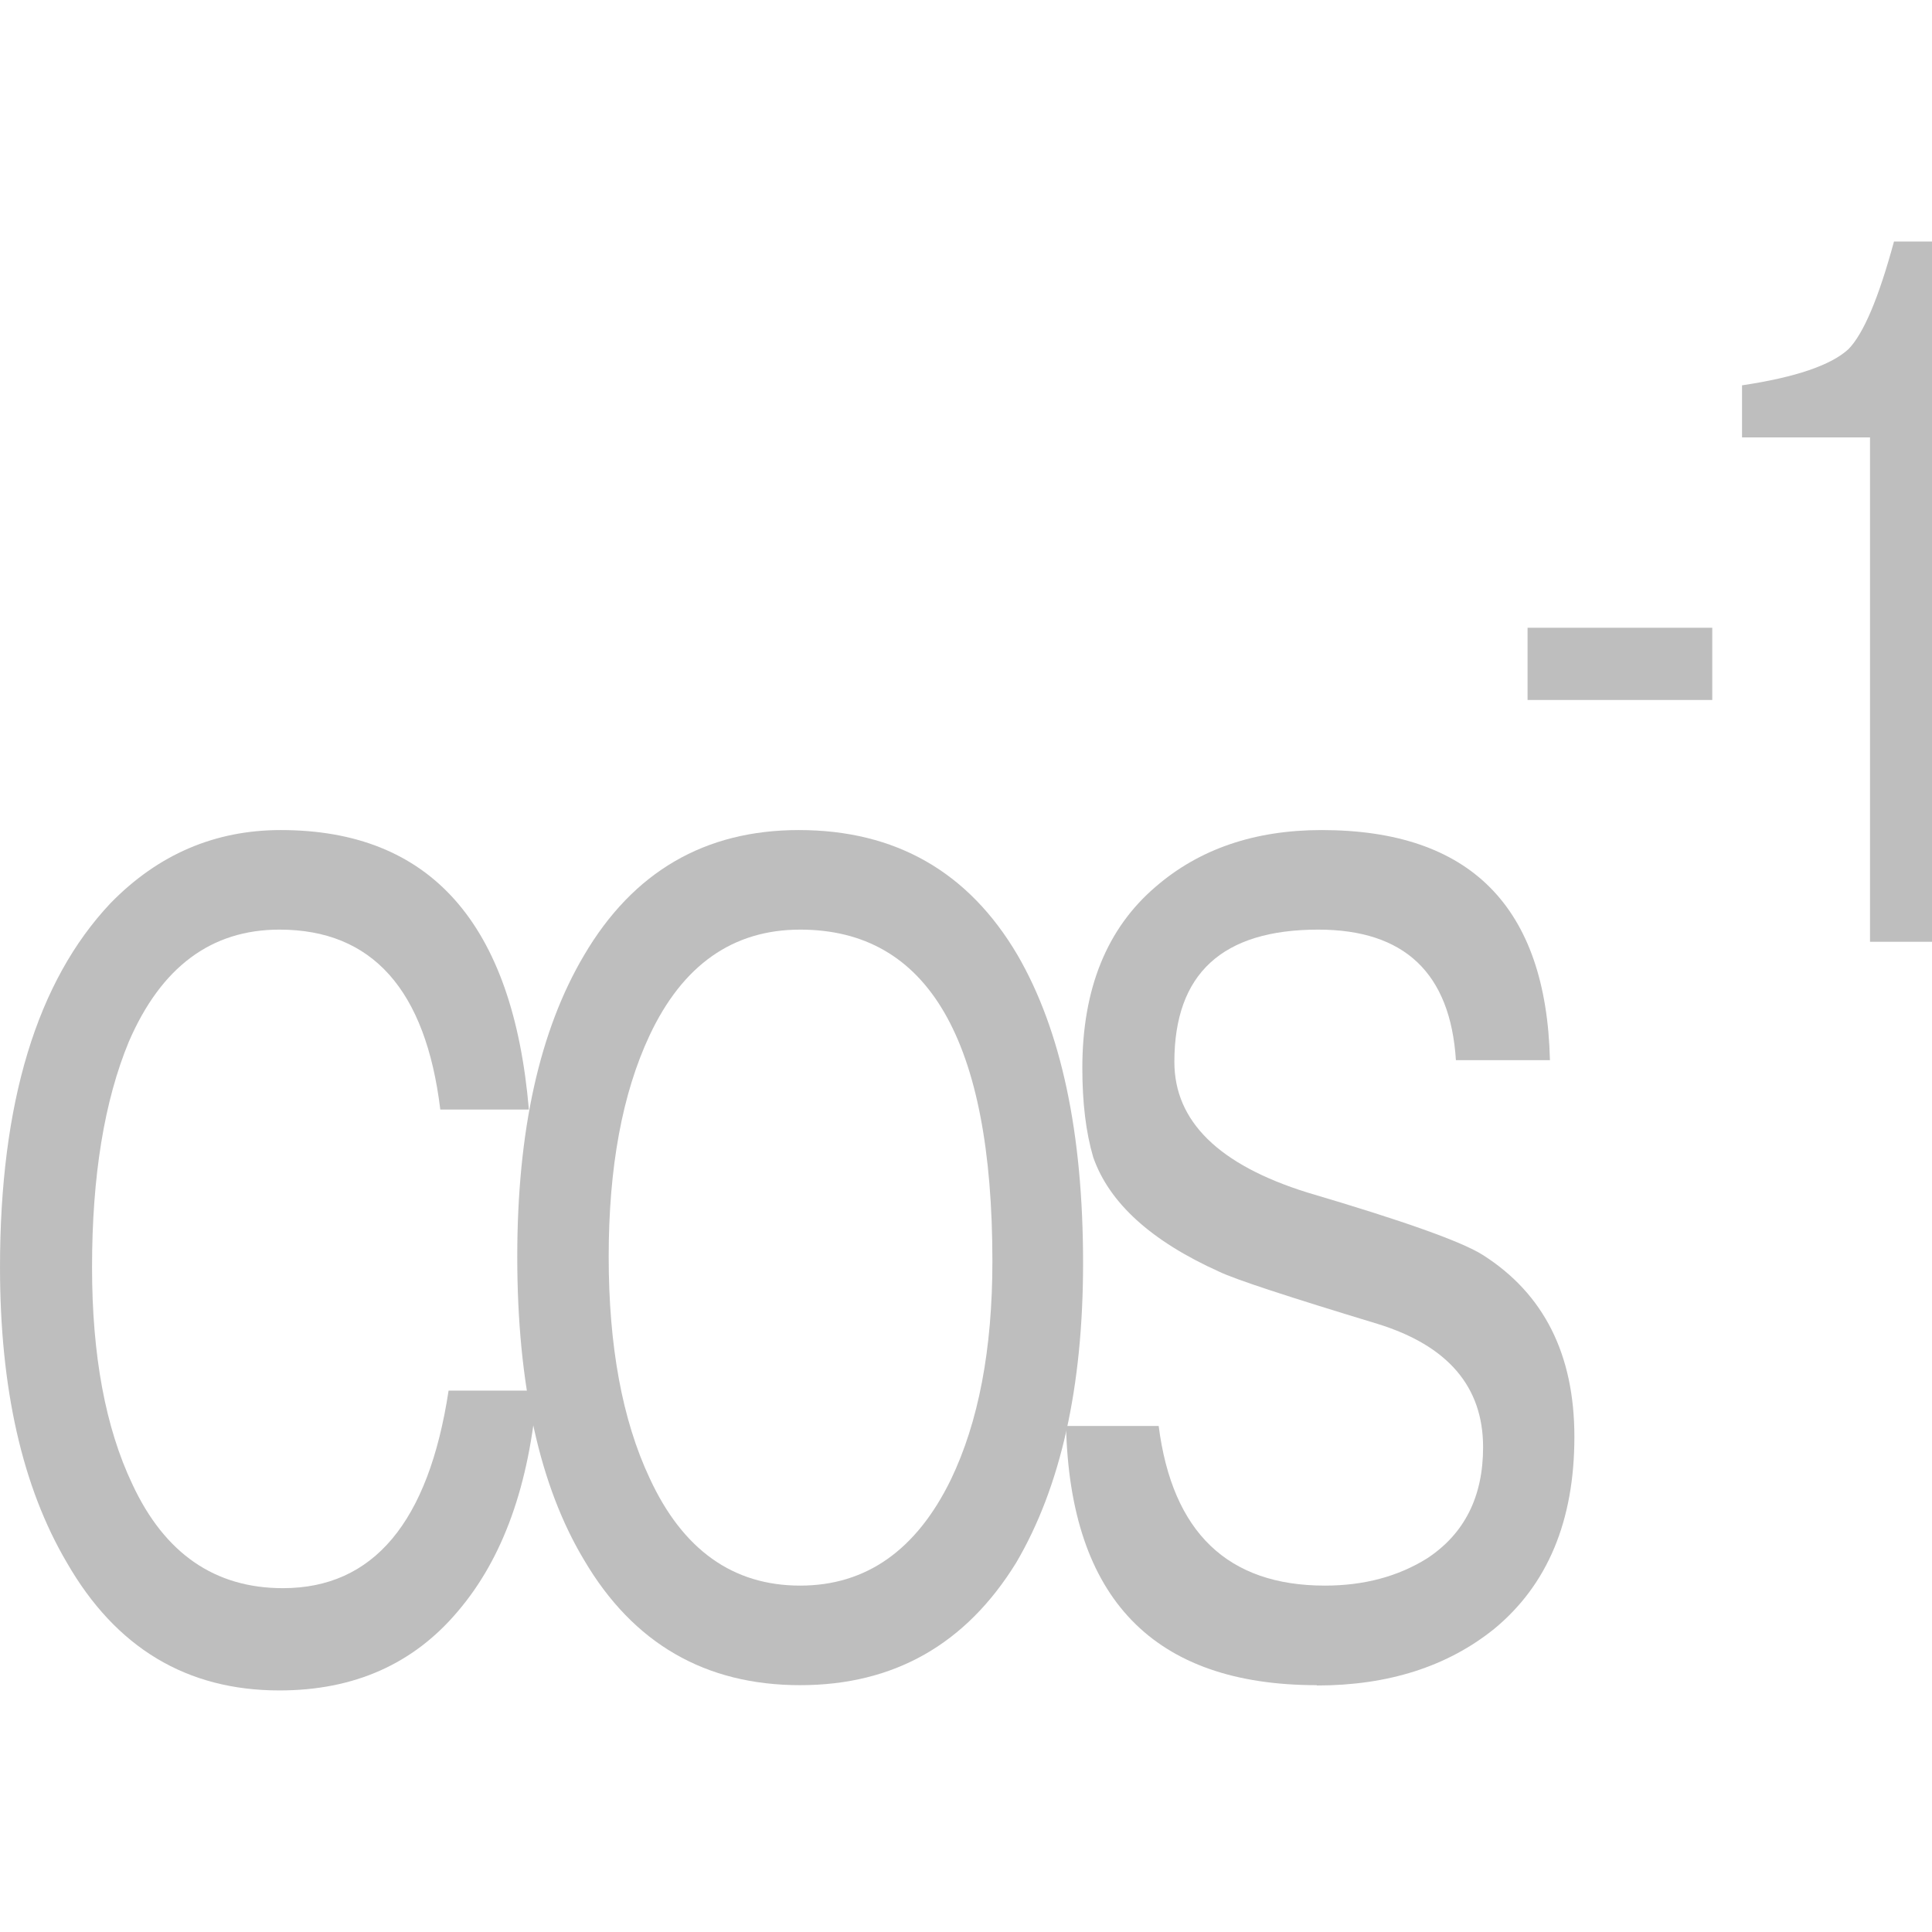
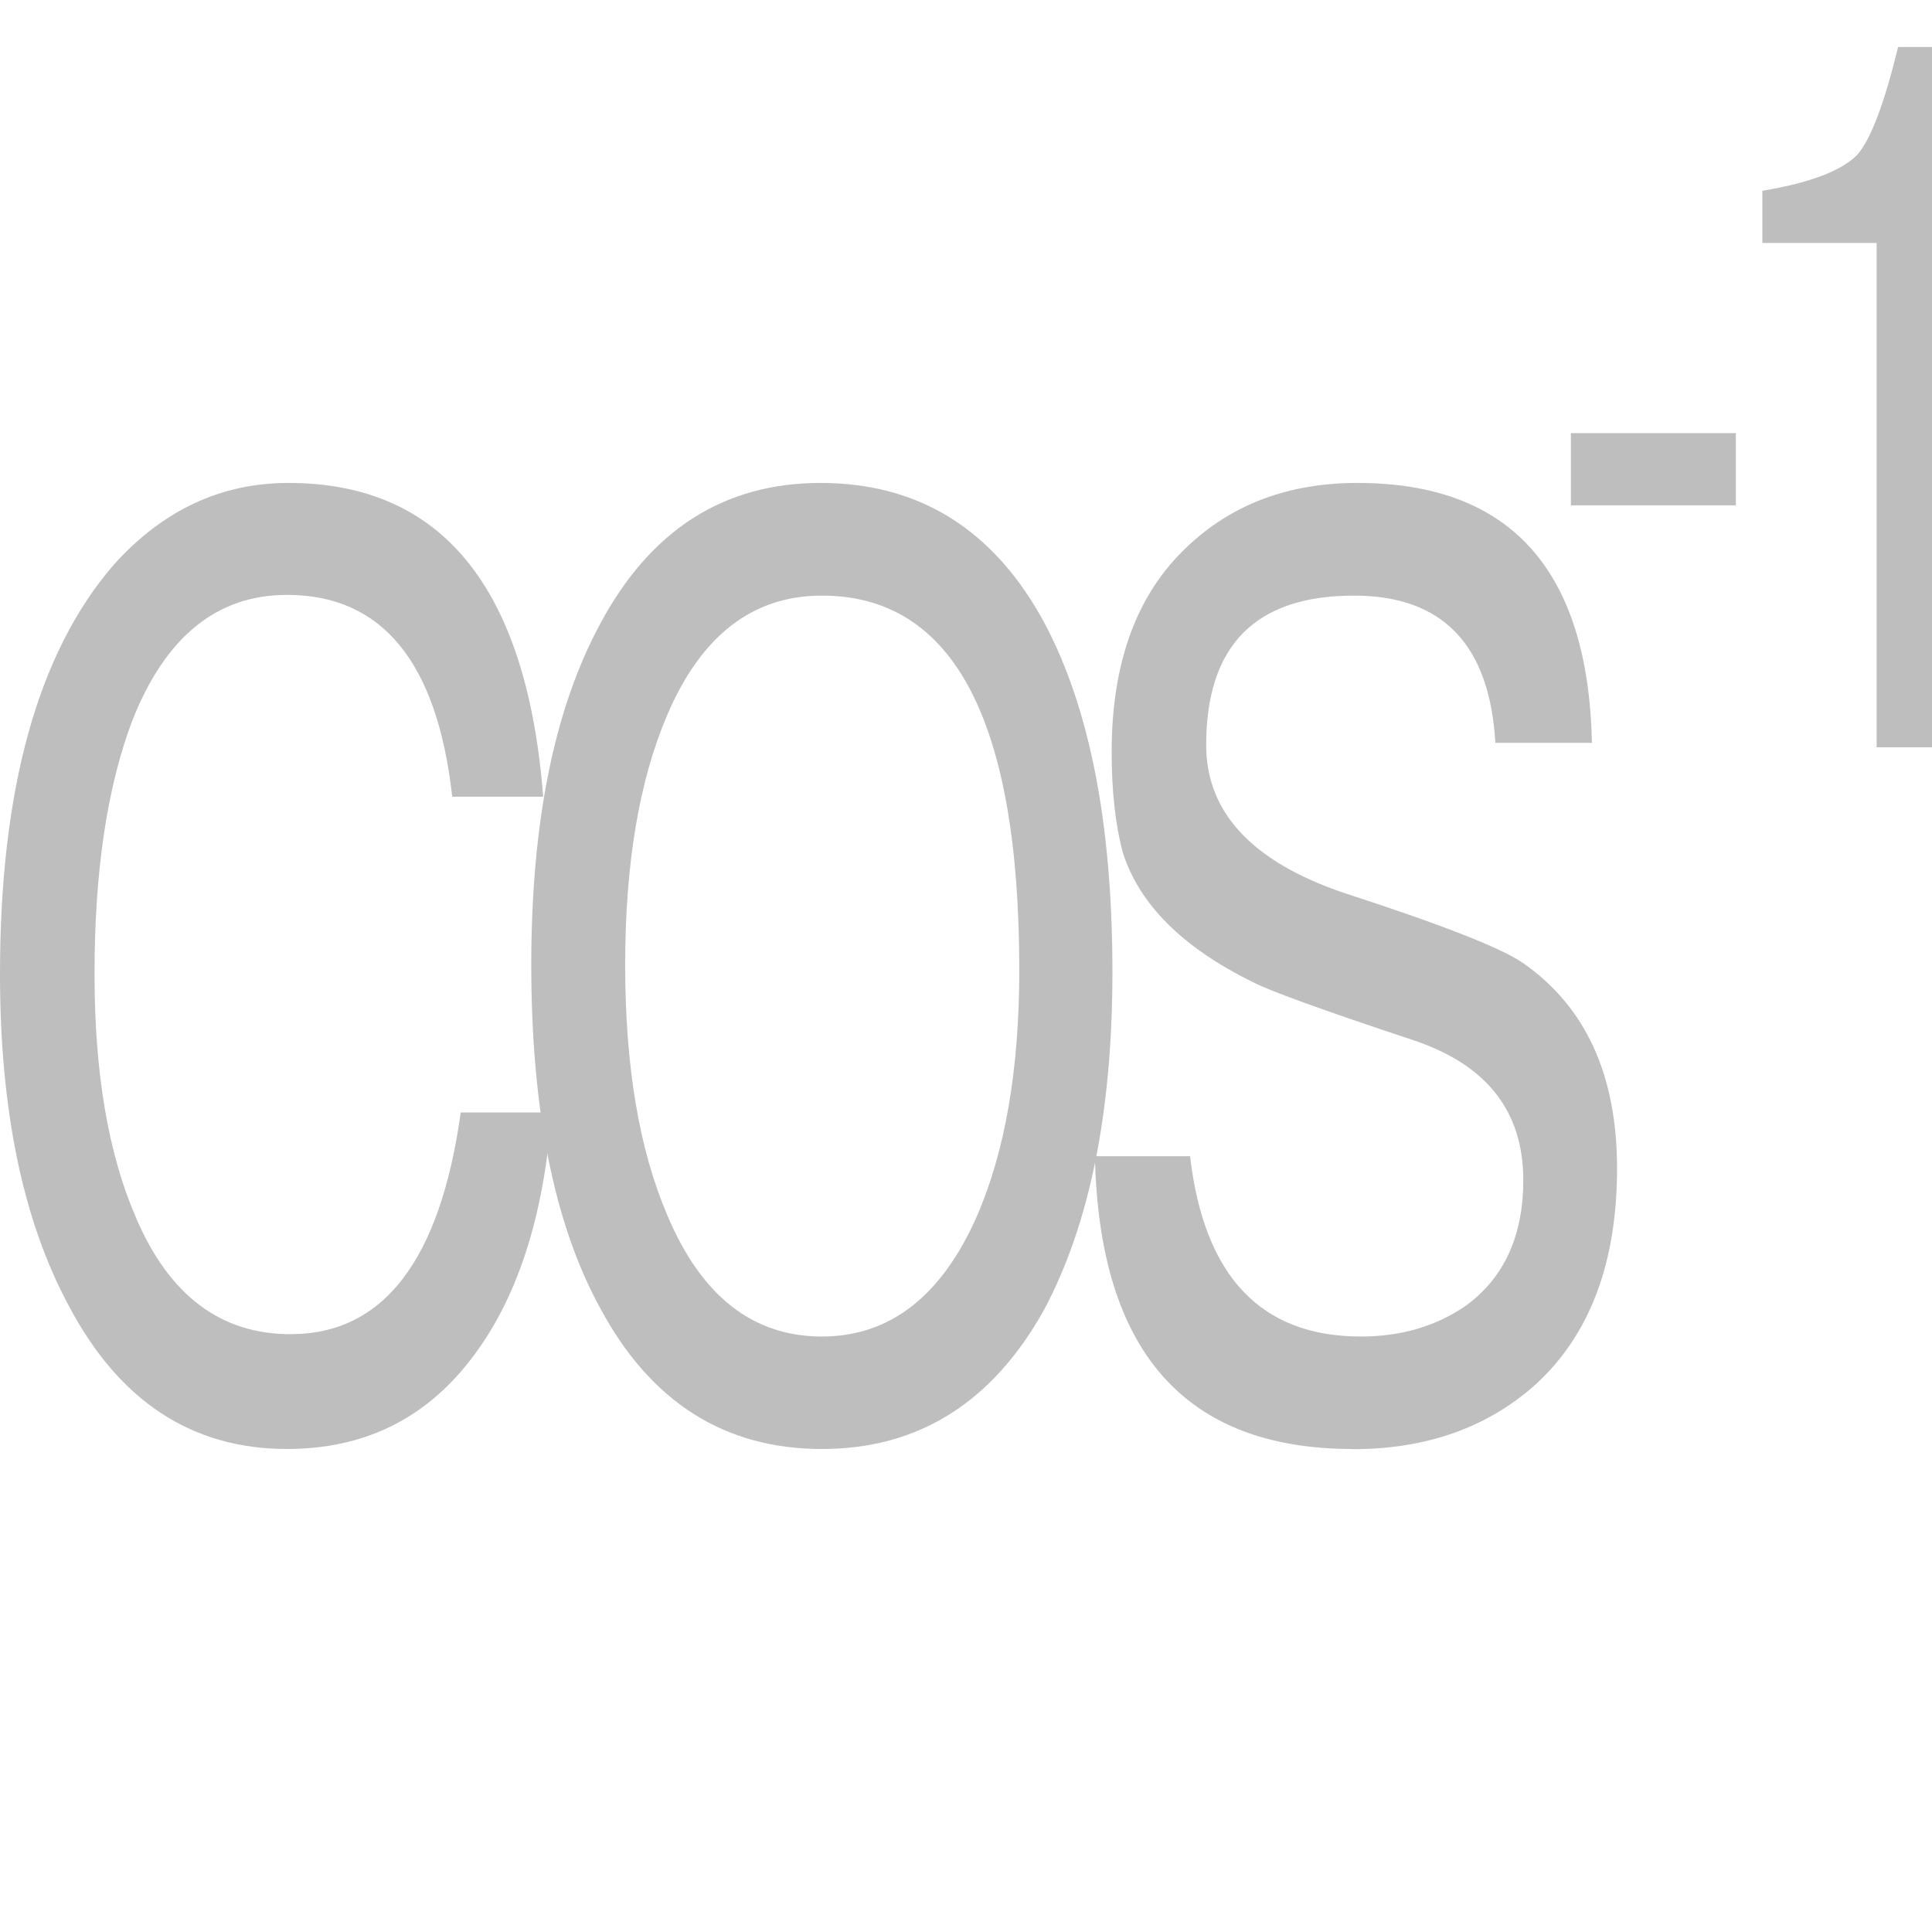
<svg xmlns="http://www.w3.org/2000/svg" id="svg7384" height="16" width="16" version="1.1">
  <defs id="defs10" />
-   <g transform="matrix(1.023096,0,0,1.323422,-0.6925553,-1.968901)" style="font-size:11.299px;font-style:normal;font-variant:normal;font-weight:normal;font-stretch:normal;line-height:125%;letter-spacing:0px;word-spacing:0px;fill:#bebebe;fill-opacity:1;stroke:none;font-family:Meera;-inkscape-font-specification:Meera" id="text3001">
-     <path d="M 2.939,12.066 C 2.189,12.066 1.615,11.8 1.218,11.266 0.857,10.792 0.677,10.176 0.677,9.418 0.677,8.388 0.975,7.629 1.571,7.14 1.957,6.834 2.417,6.682 2.95,6.682 c 1.21,5.2e-6 1.879,0.583 2.008,1.749 l -0.717,0 C 4.123,7.68 3.689,7.305 2.939,7.305 2.387,7.305 1.981,7.539 1.72,8.006 1.521,8.377 1.422,8.848 1.422,9.418 c -1.5e-6,0.552 0.109,1.004 0.326,1.357 0.261,0.434 0.668,0.651 1.219,0.651 0.732,0 1.179,-0.412 1.341,-1.236 l 0.717,0 C 4.962,10.779 4.749,11.239 4.384,11.57 4.024,11.901 3.542,12.066 2.939,12.066" style="font-family:Meera;-inkscape-font-specification:Meera" id="path3179" />
-     <path d="m 7.154,12.033 c -0.769,0 -1.352,-0.261 -1.749,-0.783 -0.36,-0.463 -0.541,-1.096 -0.541,-1.898 -8e-7,-0.787 0.18,-1.416 0.541,-1.887 0.397,-0.522 0.977,-0.783 1.738,-0.783 0.783,5.2e-6 1.374,0.261 1.771,0.783 C 9.267,7.936 9.444,8.578 9.444,9.391 9.444,10.167 9.263,10.792 8.903,11.266 8.495,11.778 7.912,12.033 7.154,12.033 m 0,-4.728 C 6.61,7.305 6.203,7.526 5.935,7.967 5.714,8.331 5.604,8.793 5.604,9.352 c -1.6e-6,0.559 0.11,1.021 0.331,1.385 0.268,0.449 0.675,0.673 1.219,0.673 0.533,0 0.94,-0.221 1.219,-0.662 C 8.598,10.387 8.71,9.931 8.71,9.38 8.71,7.997 8.191,7.305 7.154,7.305" style="font-family:Meera;-inkscape-font-specification:Meera" id="path3181" />
-     <path d="m 11.336,12.033 c -1.32,0 -1.997,-0.541 -2.03,-1.622 l 0.75,0 c 0.11,0.666 0.559,0.999 1.346,0.999 0.316,0 0.592,-0.057 0.828,-0.171 0.302,-0.154 0.452,-0.386 0.452,-0.695 -4e-6,-0.379 -0.285,-0.636 -0.855,-0.772 C 11.102,9.602 10.676,9.494 10.547,9.446 9.995,9.254 9.655,9.015 9.526,8.729 9.467,8.574 9.438,8.388 9.438,8.171 9.438,7.675 9.637,7.296 10.034,7.035 c 0.353,-0.235 0.8,-0.353 1.341,-0.353 1.203,5.2e-6 1.819,0.48 1.848,1.44 l -0.761,0 C 12.417,7.577 12.046,7.305 11.347,7.305 c -0.776,4.5e-6 -1.164,0.276 -1.164,0.828 -1e-6,0.371 0.359,0.644 1.076,0.817 0.776,0.177 1.251,0.307 1.423,0.392 0.493,0.243 0.739,0.622 0.739,1.137 -5e-6,0.526 -0.217,0.927 -0.651,1.203 -0.379,0.235 -0.857,0.353 -1.434,0.353" style="font-family:Meera;-inkscape-font-specification:Meera" id="path3183" />
-     <path d="m 13.042,5.868 0,-0.452 1.495,0 0,0.452 -1.495,0" style="font-size:7.344px;baseline-shift:super" id="path3185" />
-     <path d="m 15.814,7.381 0,-3.156 -1.036,0 0,-0.326 c 0.433,-0.05 0.72,-0.126 0.861,-0.226 0.122,-0.096 0.245,-0.32 0.369,-0.674 l 0.308,0 0,4.382 -0.502,0" style="font-size:7.344px;baseline-shift:super" id="path3187" />
+   <g id="g2995" transform="matrix(0.8928244,0,0,1,-0.4464119,0)">
+     <g id="text3001" style="font-size:11.299px;font-style:normal;font-variant:normal;font-weight:normal;font-stretch:normal;line-height:125%;letter-spacing:0px;word-spacing:0px;fill:#bebebe;fill-opacity:1;stroke:none;font-family:Meera;-inkscape-font-specification:Meera" transform="matrix(1.17698,0,0,1.485696,-2.000001,-3.191256)">
+       <path id="path3151" style="font-family:Meera;-inkscape-font-specification:Meera" d="M 4.386,10.225 C 3.636,10.225 3.062,9.958 2.665,9.425 2.304,8.951 2.124,8.334 2.124,7.577 2.124,6.547 2.422,5.787 3.018,5.298 3.404,4.993 3.864,4.84 4.397,4.84 c 1.21,5.2e-6 1.879,0.583 2.008,1.749 l -0.717,0 C 5.57,5.839 5.136,5.464 4.386,5.464 3.834,5.464 3.428,5.697 3.167,6.164 2.968,6.536 2.869,7.007 2.869,7.577 c -1.5e-6,0.552 0.109,1.004 0.326,1.357 0.261,0.434 0.668,0.651 1.219,0.651 0.732,5e-7 1.179,-0.412 1.341,-1.236 l 0.717,0 C 6.409,8.938 6.196,9.397 5.832,9.728 5.471,10.059 4.989,10.225 4.386,10.225" />
+       <path id="path3153" style="font-family:Meera;-inkscape-font-specification:Meera" d="m 8.601,10.225 c -0.769,0 -1.352,-0.263 -1.749,-0.788 -0.36,-0.466 -0.541,-1.103 -0.541,-1.91 -8e-7,-0.792 0.18,-1.425 0.541,-1.899 0.397,-0.526 0.977,-0.788 1.738,-0.788 0.783,5.2e-6 1.374,0.263 1.771,0.788 0.353,0.474 0.53,1.119 0.53,1.937 -5e-6,0.781 -0.18,1.41 -0.541,1.887 C 9.942,9.968 9.359,10.225 8.601,10.225 m 0,-4.757 C 8.057,5.468 7.65,5.69 7.382,6.134 7.161,6.5 7.051,6.965 7.051,7.527 7.051,8.09 7.161,8.554 7.382,8.92 7.65,9.372 8.057,9.598 8.601,9.598 9.134,9.598 9.541,9.376 9.82,8.932 10.045,8.569 10.157,8.11 10.157,7.555 10.157,6.163 9.638,5.468 8.601,5.468" />
+       <path id="path3155" style="font-family:Meera;-inkscape-font-specification:Meera" d="m 12.783,10.225 c -1.32,0 -1.997,-0.544 -2.03,-1.632 l 0.75,0 c 0.11,0.67 0.559,1.005 1.346,1.005 0.316,4e-7 0.592,-0.057 0.828,-0.172 C 13.978,9.27 14.129,9.037 14.129,8.726 14.129,8.345 13.844,8.086 13.274,7.949 12.55,7.779 12.123,7.67 11.994,7.621 11.442,7.429 11.102,7.188 10.973,6.9 c -0.059,-0.155 -0.088,-0.342 -0.088,-0.561 -1e-6,-0.5 0.199,-0.881 0.596,-1.144 0.353,-0.237 0.8,-0.355 1.341,-0.355 1.203,5.2e-6 1.819,0.483 1.848,1.449 l -0.761,0 C 13.864,5.741 13.493,5.468 12.794,5.468 c -0.776,4.6e-6 -1.164,0.278 -1.164,0.833 -1e-6,0.374 0.359,0.648 1.076,0.822 0.776,0.178 1.251,0.309 1.423,0.394 0.493,0.244 0.739,0.625 0.739,1.144 -4e-6,0.529 -0.217,0.933 -0.651,1.21 -0.379,0.237 -0.857,0.355 -1.434,0.355" />
+     </g>
+     <path id="path3185" style="font-size:7.344px;font-style:normal;font-variant:normal;font-weight:normal;font-stretch:normal;line-height:125%;letter-spacing:0px;word-spacing:0px;baseline-shift:super;fill:#bebebe;fill-opacity:1;stroke:none;font-family:Meera;-inkscape-font-specification:Meera" d="m 15.071,4.185 0,-0.598 1.53,0 0,0.598 -1.53,0" />
+     <path id="path3187" style="font-size:7.344px;font-style:normal;font-variant:normal;font-weight:normal;font-stretch:normal;line-height:125%;letter-spacing:0px;word-spacing:0px;baseline-shift:super;fill:#bebebe;fill-opacity:1;stroke:none;font-family:Meera;-inkscape-font-specification:Meera" d="m 17.907,6.188 0,-4.176 -1.06,0 0,-0.432 c 0.443,-0.066 0.736,-0.166 0.881,-0.299 0.125,-0.127 0.251,-0.424 0.378,-0.892 l 0.316,0 0,5.8 -0.514,0" />
  </g>
</svg>
